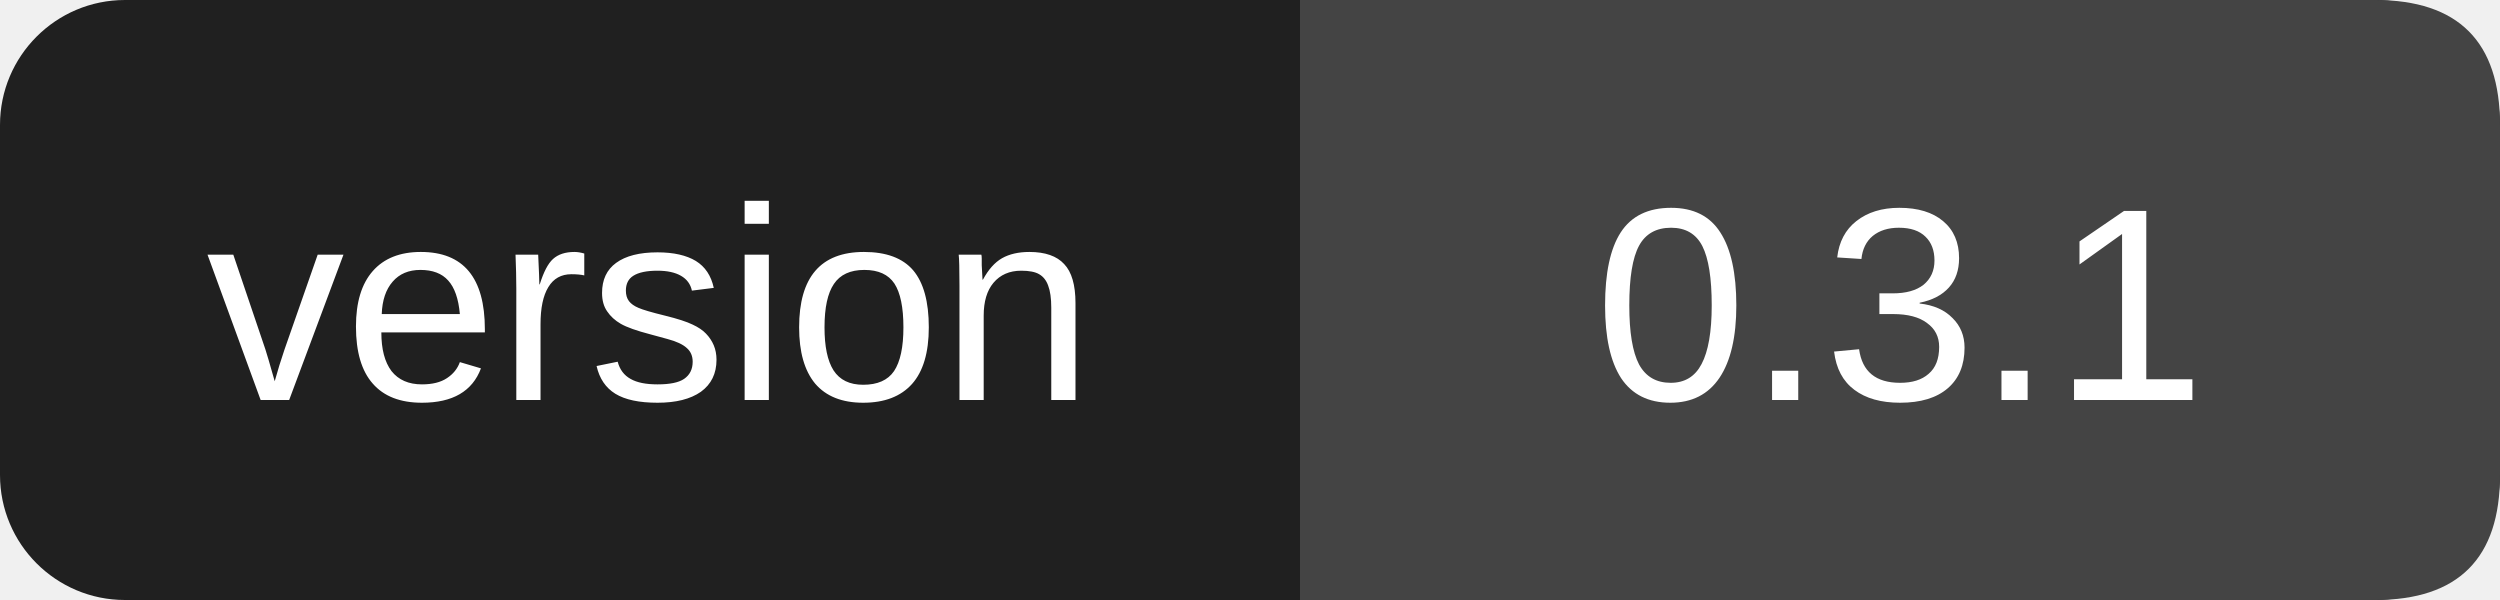
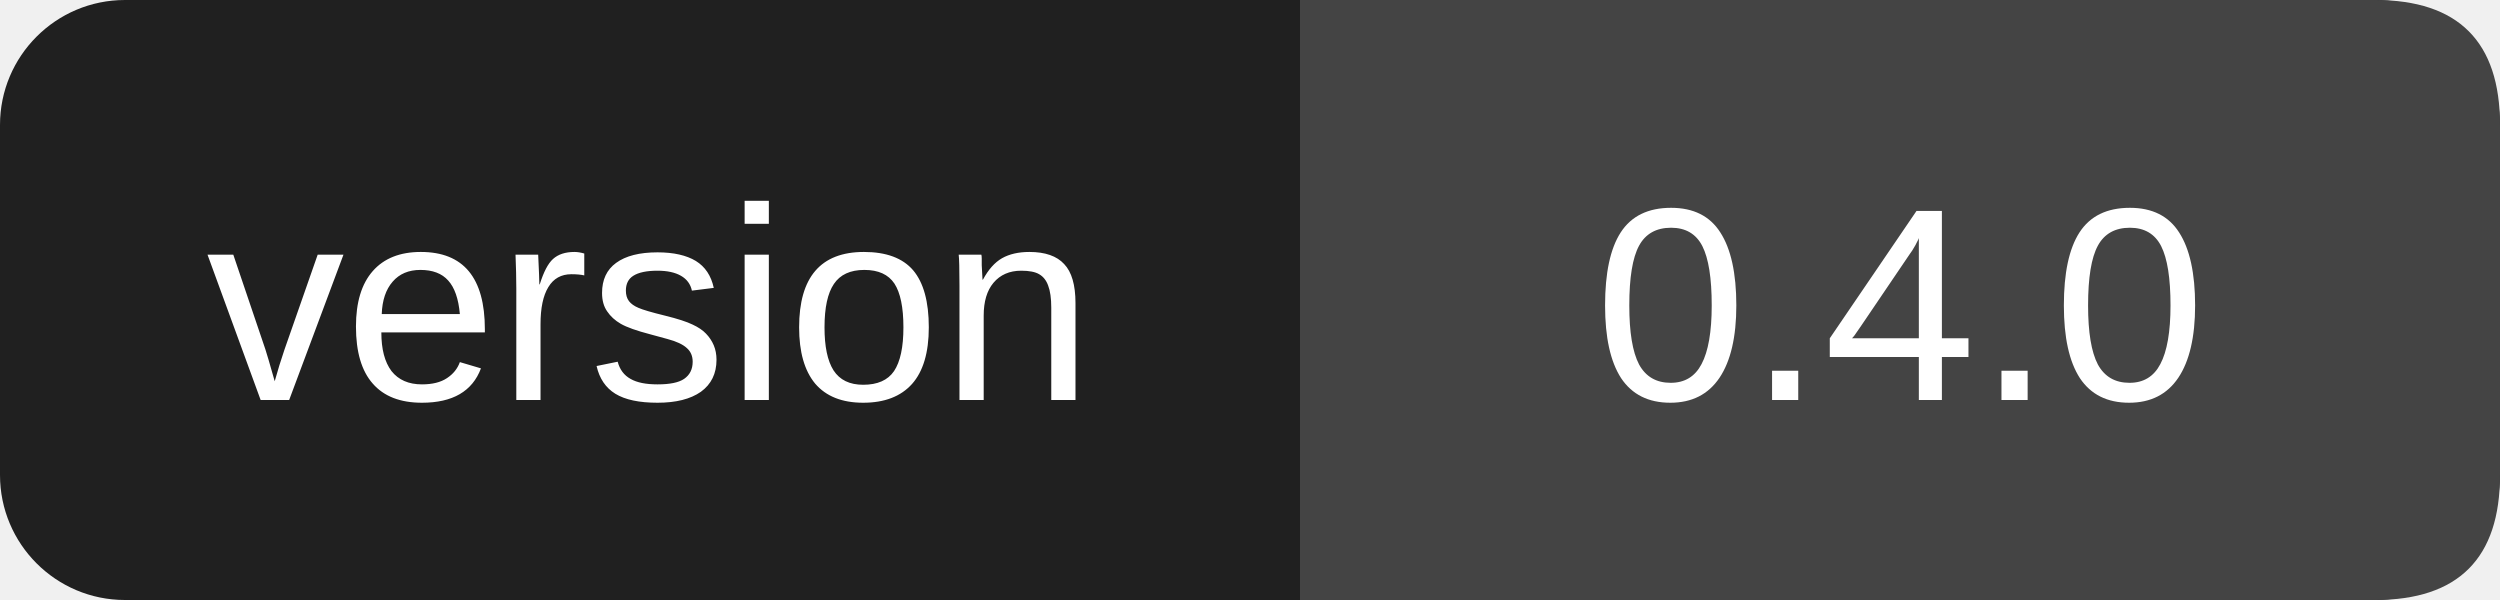
- <svg xmlns="http://www.w3.org/2000/svg" width="100" height="24" role="img" aria-label="version: 0.3.1">
+ <svg xmlns="http://www.w3.org/2000/svg" width="100" height="24" role="img" aria-label="version: 0.4.0">
  <rect width="100" height="24" rx="5" fill="#202020" />
  <path d="M52 0h43q5 0 5 5v14q0 5-5 5H52z" fill="#444" />
  <g fill="white" text-anchor="middle" font-family="Segoe UI,Arial,sans-serif" font-size="11">
    <text x="26" y="16">version</text>
-     <text x="76" y="16">0.3.1</text>
+     <text x="76" y="16">0.4.0</text>
  </g>
</svg>
